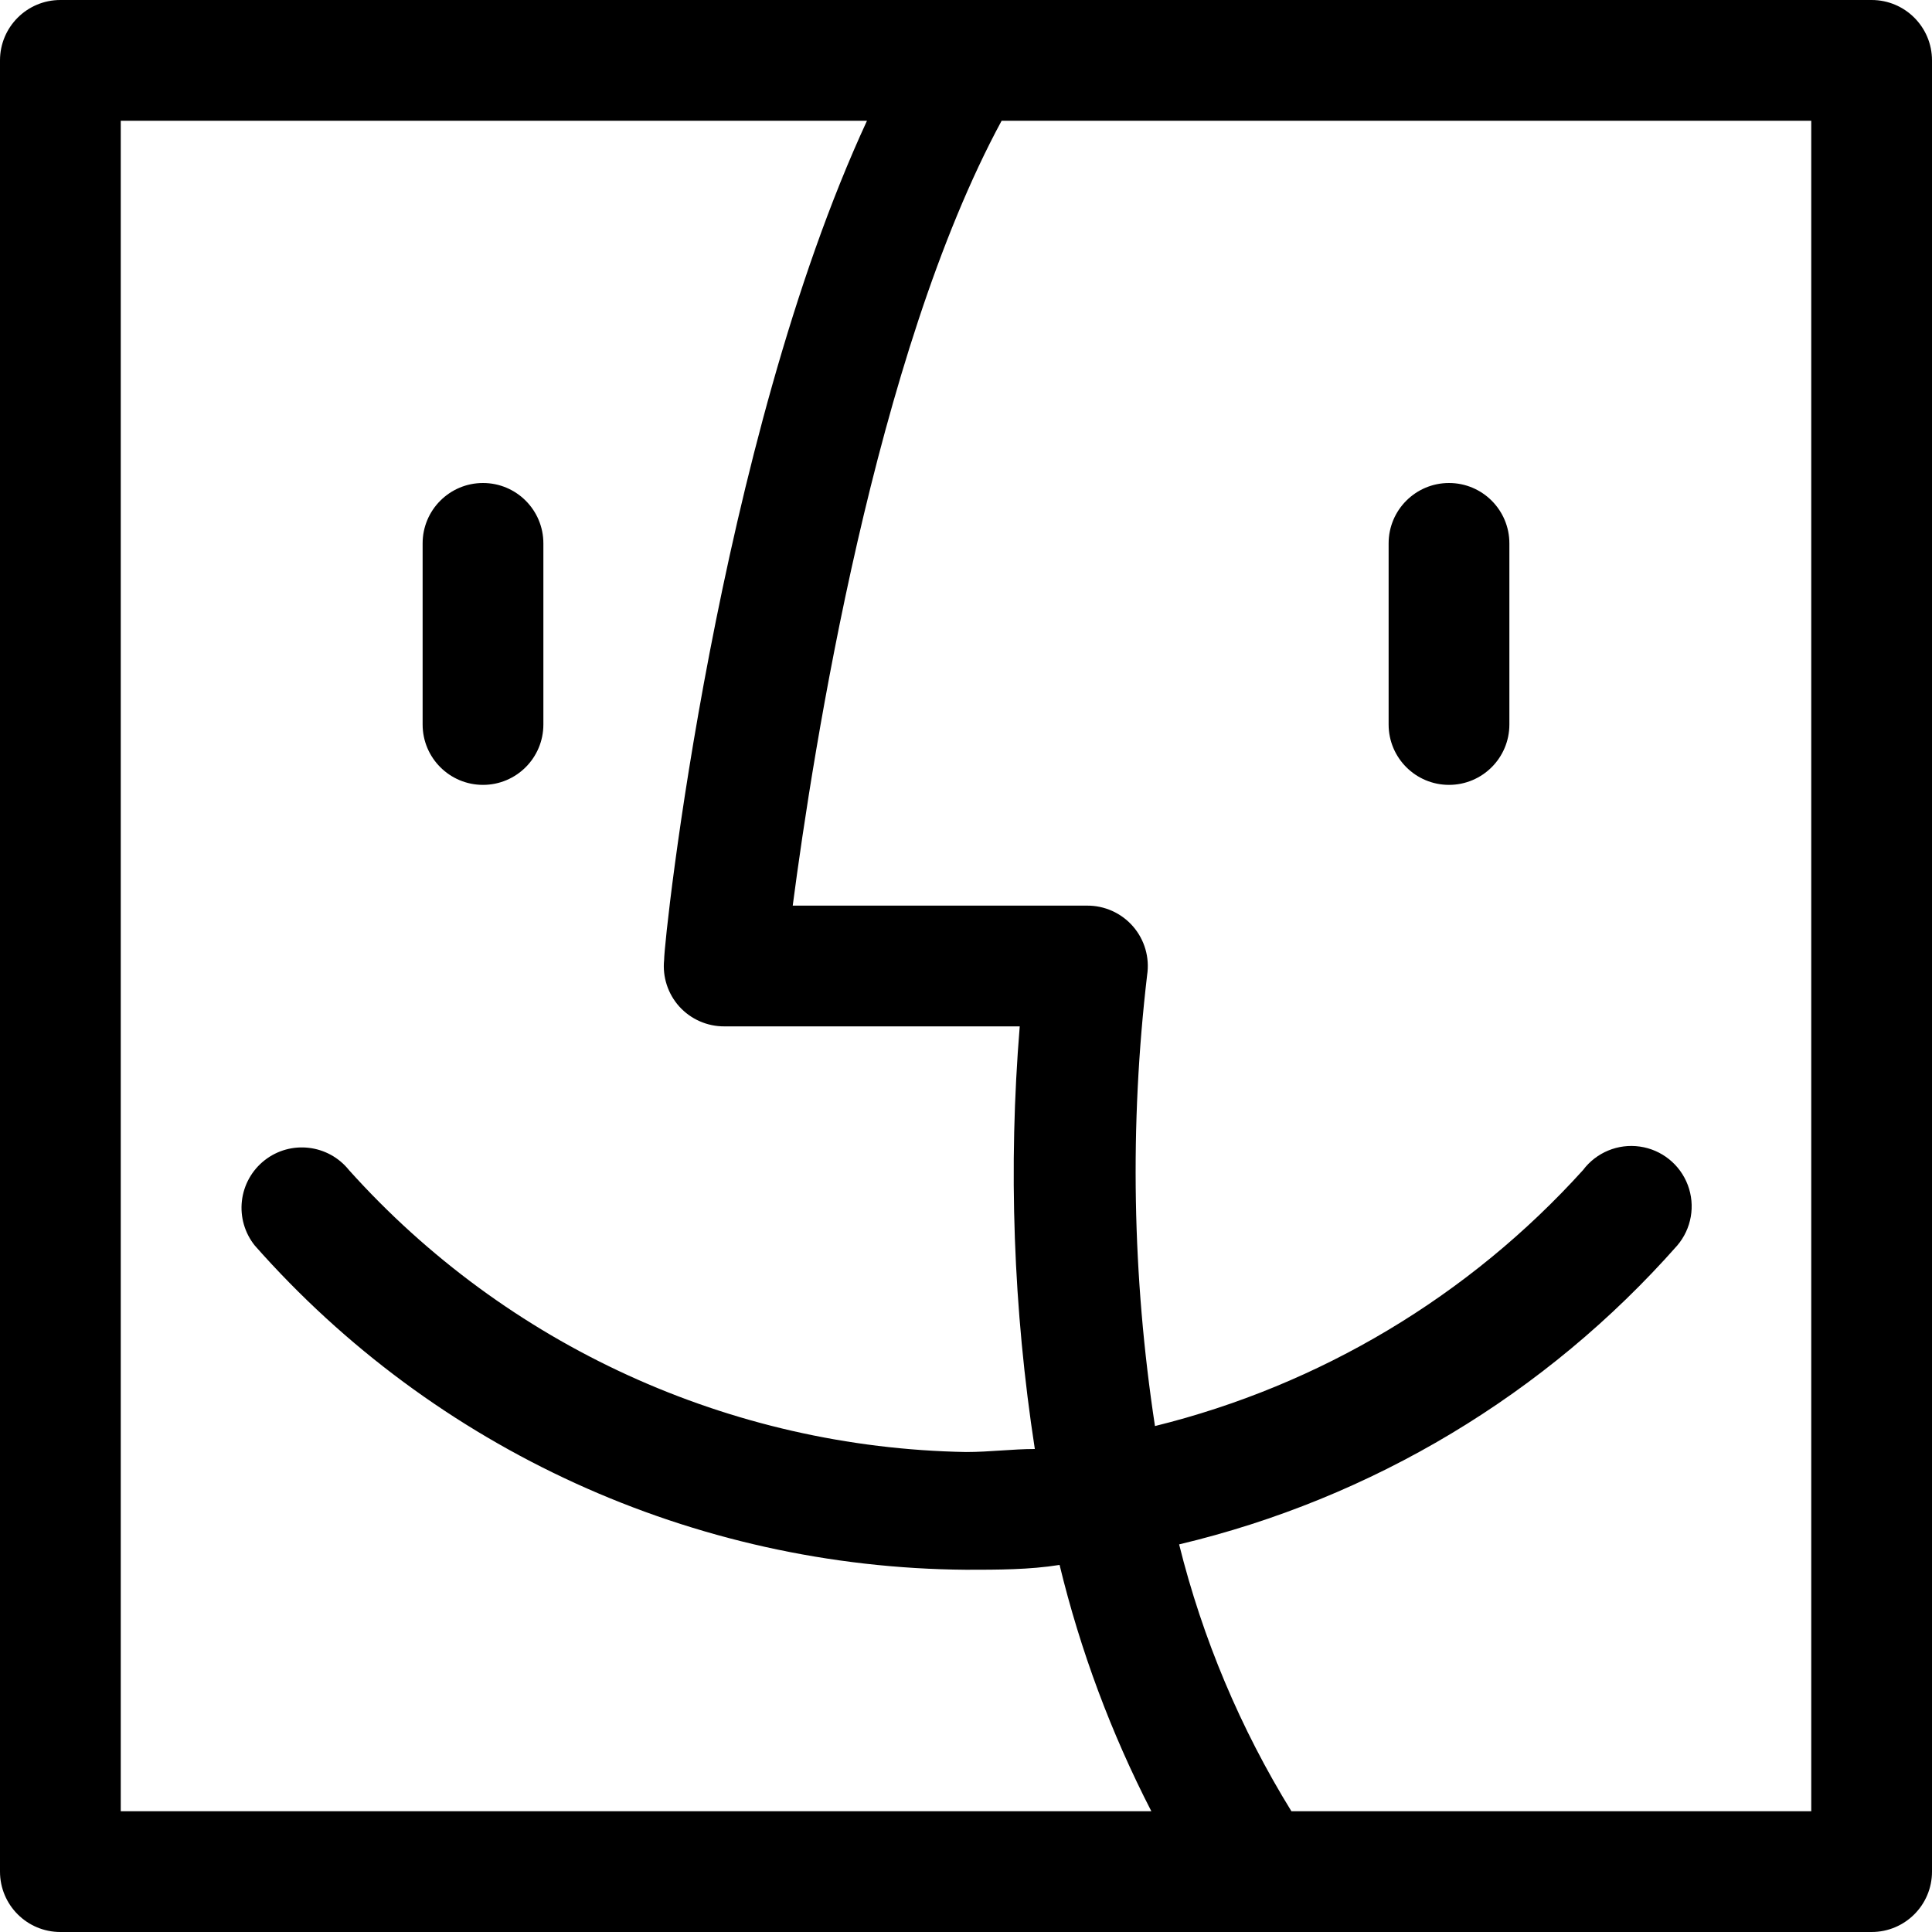
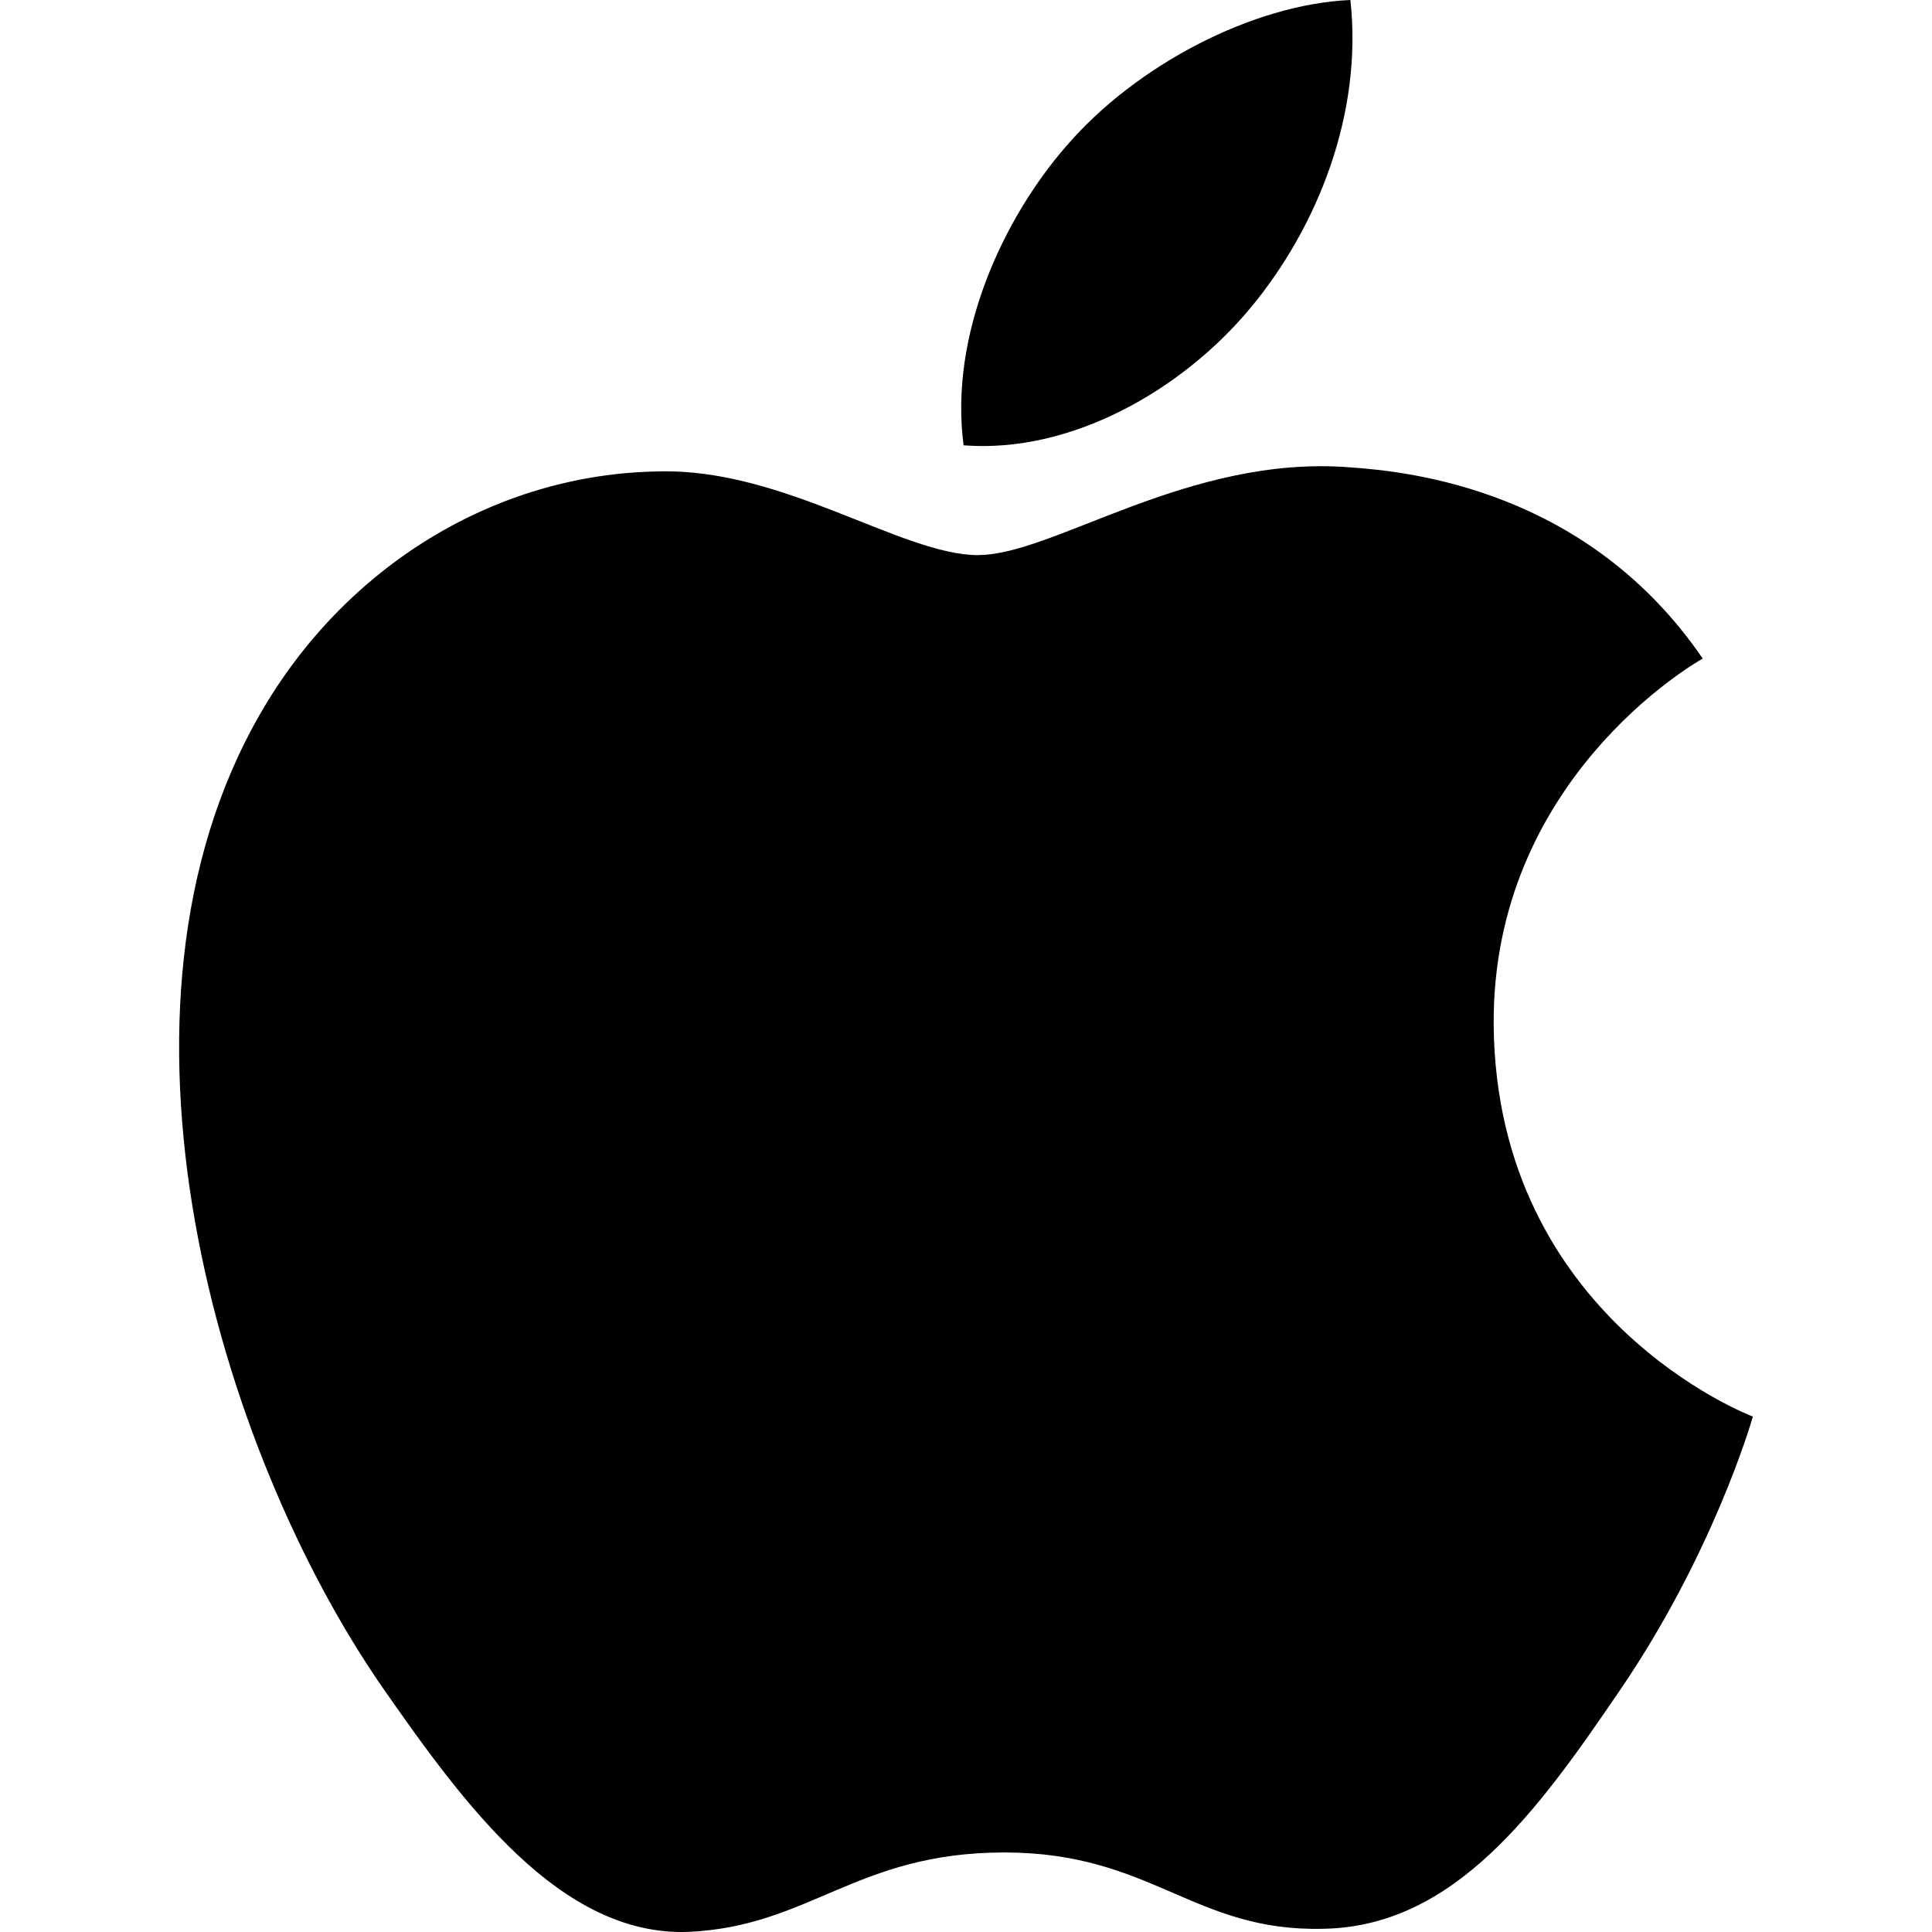
- <svg xmlns="http://www.w3.org/2000/svg" fill="#000000" width="800px" height="800px" viewBox="0 0 32 32">
-   <path d="M31,0H1A1,1,0,0,0,0,1V31a1,1,0,0,0,1,1H31a1,1,0,0,0,1-1V1A1,1,0,0,0,31,0ZM2,2H14.36C11.89,7.34,11,15.52,11,15.9a1,1,0,0,0,.25.77A1,1,0,0,0,12,17h4.89a29.9,29.9,0,0,0,.25,7c-.37,0-.75.05-1.14.05A14.07,14.07,0,0,1,5.78,19.38a1,1,0,0,0-1.4-.16,1,1,0,0,0-.16,1.41A15.87,15.87,0,0,0,16,26c.53,0,1.05,0,1.55-.08A18.35,18.35,0,0,0,19.07,30H2ZM30,30H21.39a15.57,15.57,0,0,1-1.86-4.42,15.91,15.91,0,0,0,8.25-4.95,1,1,0,1,0-1.56-1.25,14.13,14.13,0,0,1-7.09,4.24A27.91,27.91,0,0,1,19,16.15,1,1,0,0,0,18,15H13.13c.34-2.59,1.36-9.12,3.46-13H30Z" />
-   <path d="M8,13a1,1,0,0,0,1-1V9A1,1,0,0,0,7,9v3A1,1,0,0,0,8,13Z" />
-   <path d="M24,13a1,1,0,0,0,1-1V9a1,1,0,0,0-2,0v3A1,1,0,0,0,24,13Z" />
+ <svg xmlns="http://www.w3.org/2000/svg" role="img" viewBox="0 0 24 24">
+   <path d="M12.152 6.896c-.948 0-2.415-1.078-3.96-1.04-2.04.027-3.91 1.183-4.961 3.014-2.117 3.675-.546 9.103 1.519 12.09 1.013 1.454 2.208 3.09 3.792 3.039 1.52-.065 2.09-.987 3.935-.987 1.831 0 2.35.987 3.96.948 1.637-.026 2.676-1.48 3.676-2.948 1.156-1.688 1.636-3.325 1.662-3.415-.039-.013-3.182-1.221-3.22-4.857-.026-3.04 2.48-4.494 2.597-4.559-1.429-2.09-3.623-2.324-4.39-2.376-2-.156-3.675 1.09-4.61 1.09zM15.53 3.83c.843-1.012 1.4-2.427 1.245-3.83-1.207.052-2.662.805-3.532 1.818-.78.896-1.454 2.338-1.273 3.714 1.338.104 2.715-.688 3.559-1.701" />
</svg>
